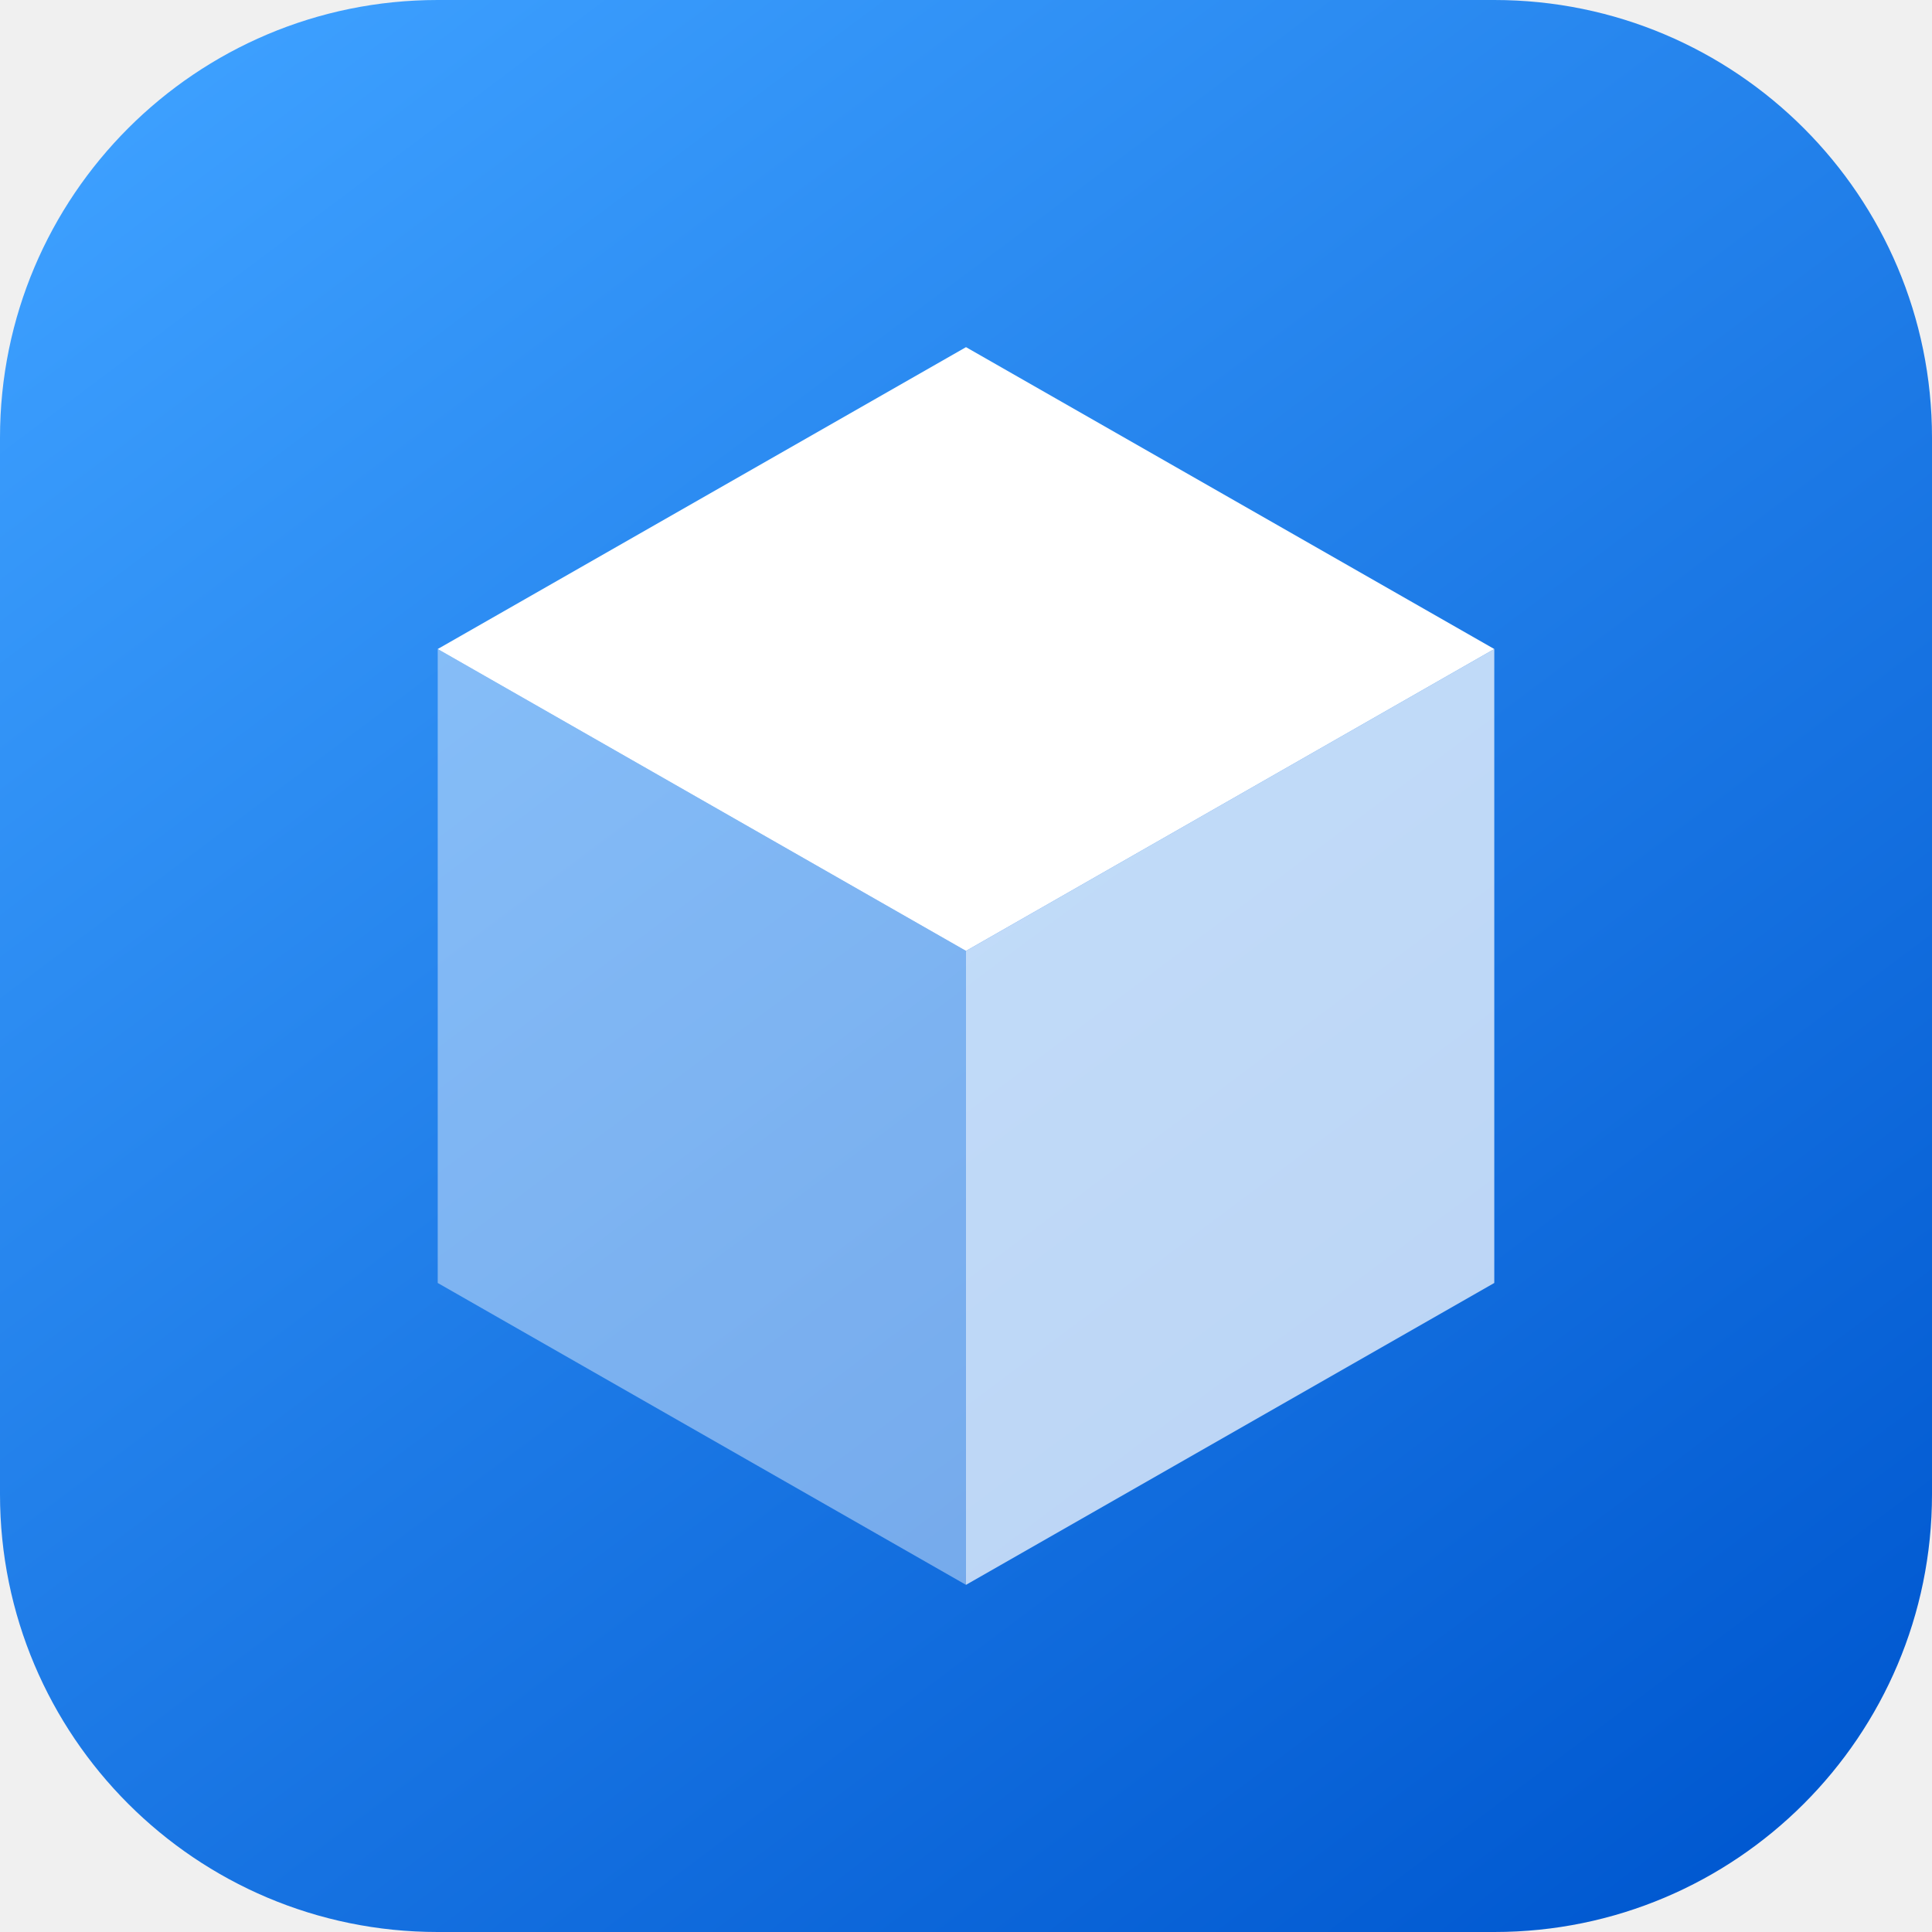
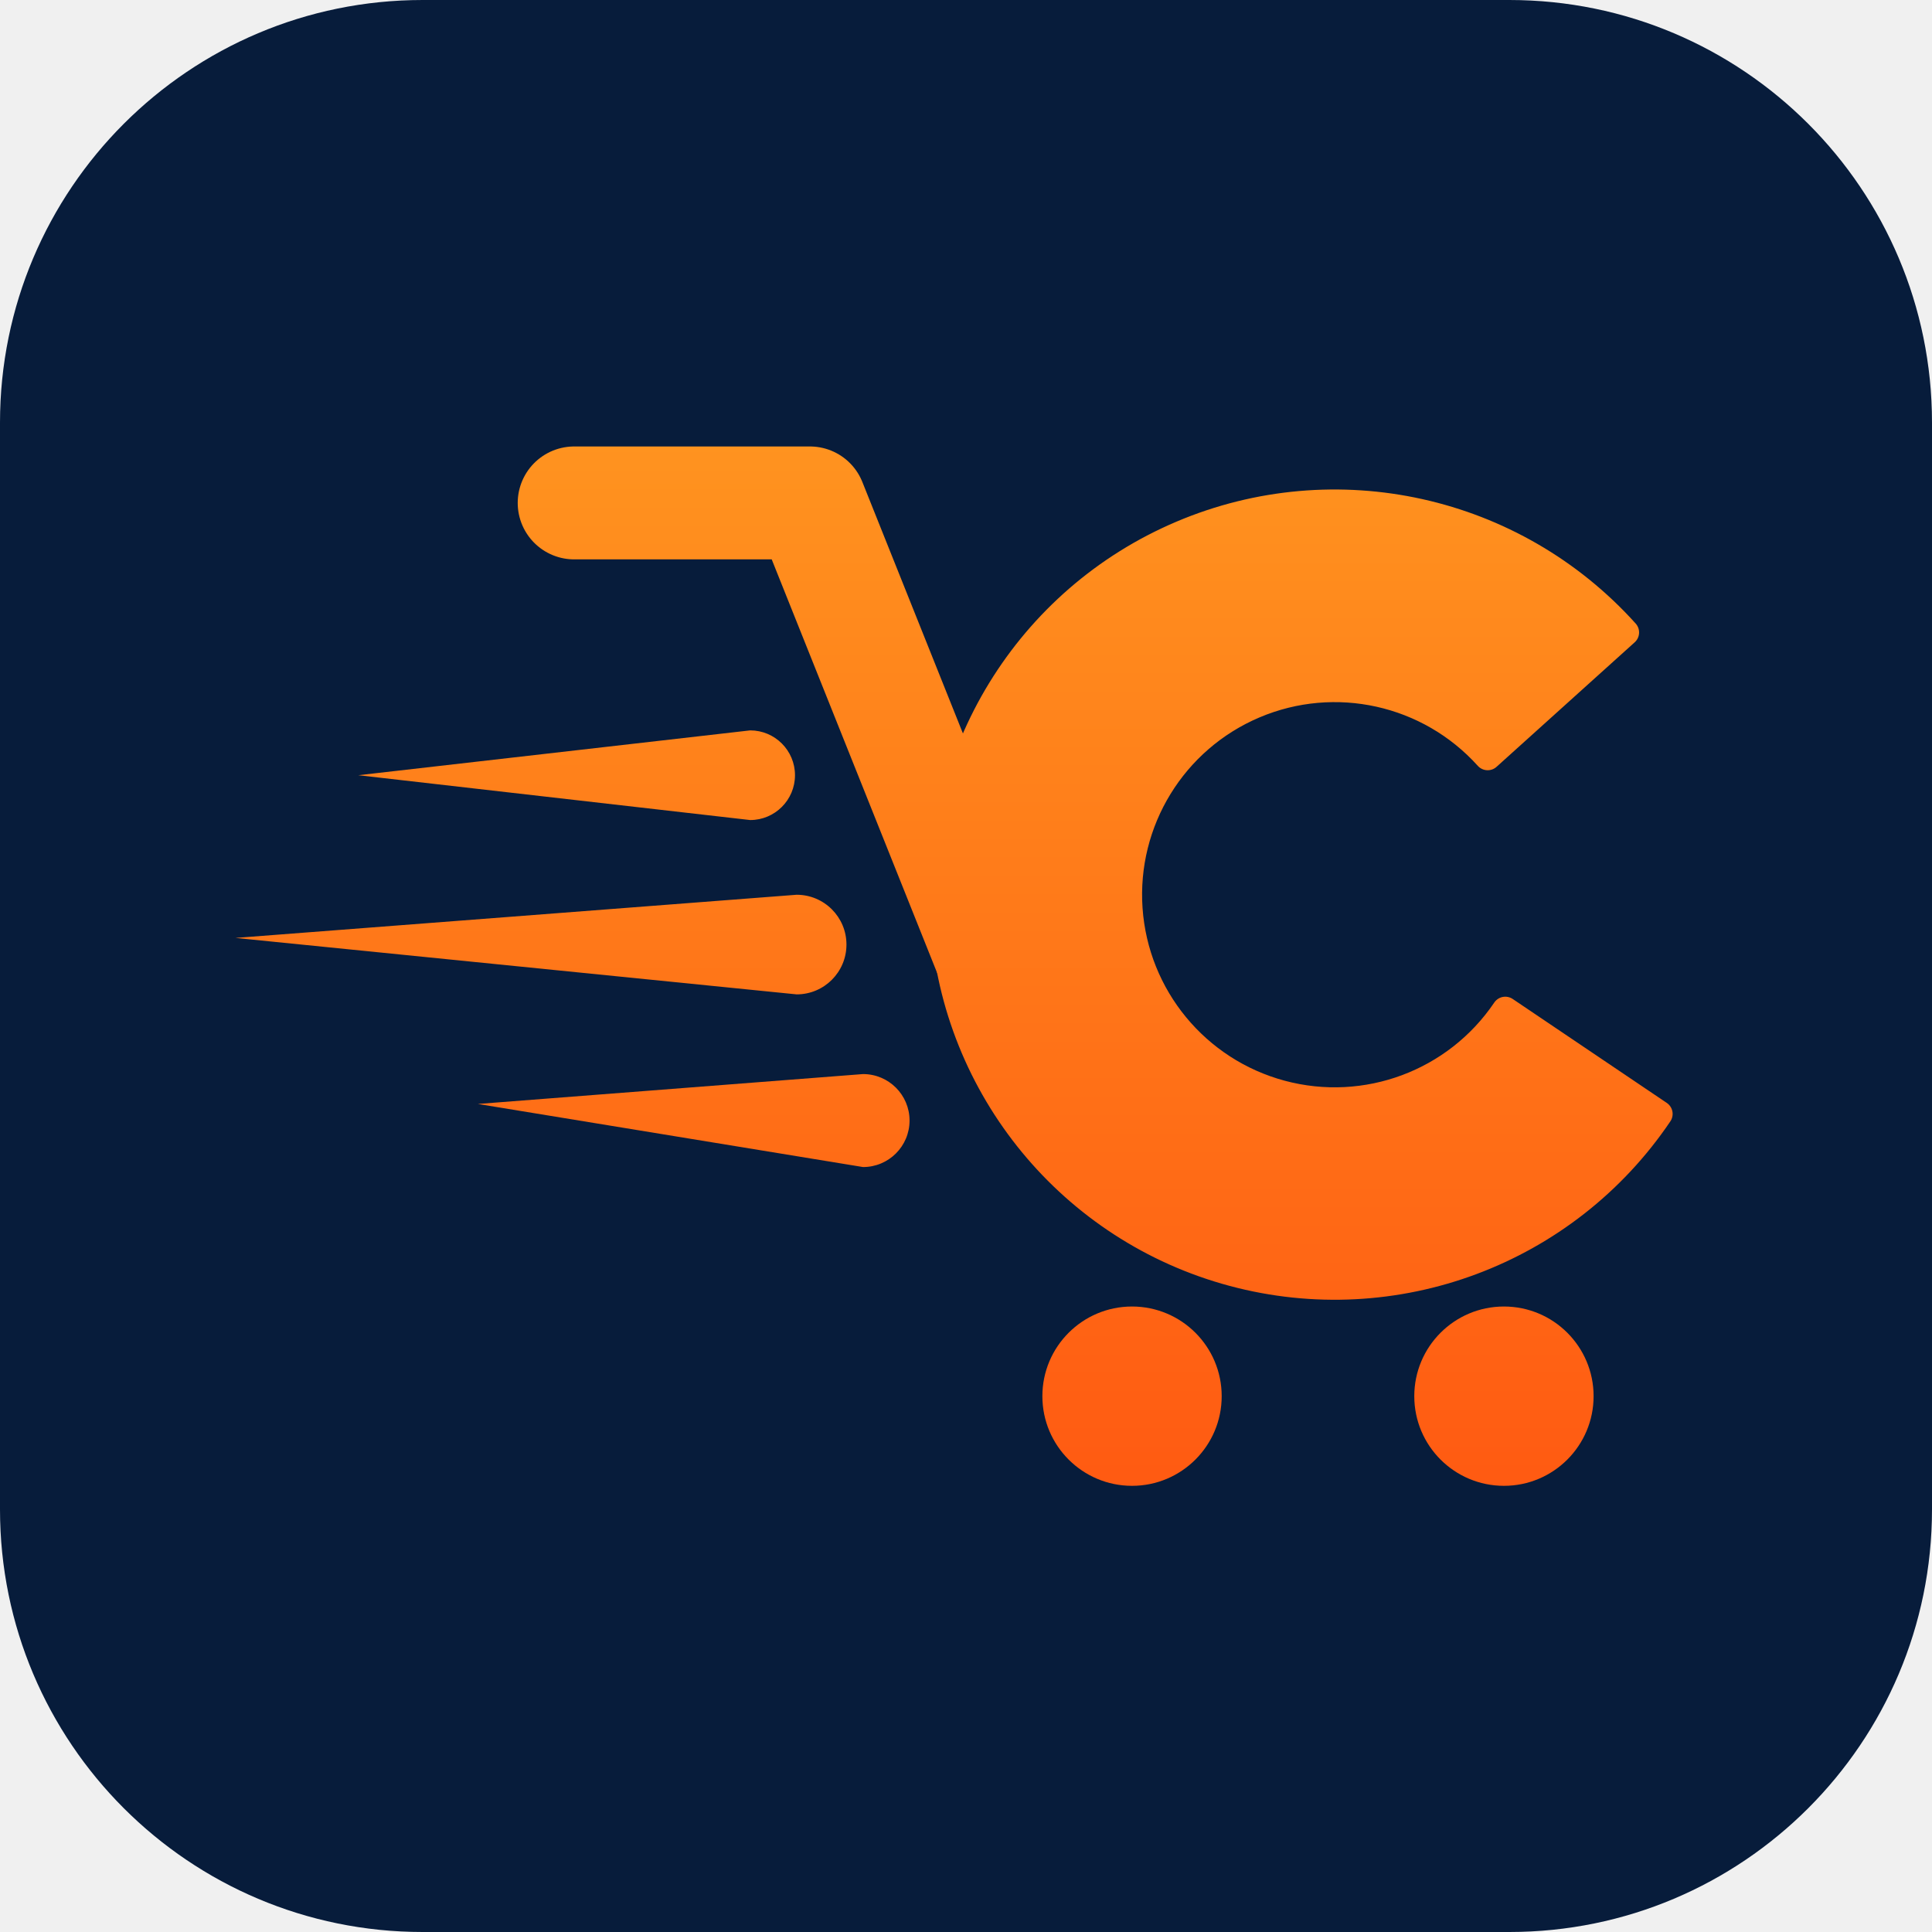
<svg xmlns="http://www.w3.org/2000/svg" viewBox="0 0 64 64">
  <defs>
-     <linearGradient id="g" x1="8" y1="0" x2="56" y2="64" gradientUnits="userSpaceOnUse">
-       <stop offset="0" stop-color="#3da0ff" />
-       <stop offset="1" stop-color="#0058d0" />
+     <linearGradient id="o" gradientUnits="userSpaceOnUse" x1="0" y1="278" x2="0" y2="594">
+       <stop offset="0" stop-color="#ff931f" />
+       <stop offset="1" stop-color="#ff5a12" />
    </linearGradient>
  </defs>
-   <rect width="64" height="64" rx="14.5" fill="url(#g)" />
-   <g stroke-linejoin="round" stroke-linecap="round">
-     <path d="M32 11.5 49.5 21.5 32 31.5 14.5 21.5Z" fill="#fff" />
-     <path d="M14.5 21.5 32 31.5V52.5L14.5 42.5Z" fill="#fff" fill-opacity=".42" />
-     <path d="M49.5 21.5 32 31.5V52.5L49.5 42.5Z" fill="#fff" fill-opacity=".72" />
+   <rect width="64" height="64" rx="14" fill="#071c3b" />
+   <g transform="translate(-10.13 -15.9) scale(0.11)">
+     <g>
+       <path d="M265 296H336L392 436" fill="none" stroke="url(#o)" stroke-width="34" stroke-linecap="round" stroke-linejoin="round" />
+       <path d="M581.7 335A118 118 0 1 0 591.8 480L545.4 448.7A62 62 0 1 1 540.1 372.5Z" fill="url(#o)" stroke="url(#o)" stroke-width="8" stroke-linejoin="round" />
+       <path d="M200 378L318 364.5A13.5 13.5 0 0 1 318 391.5Z" fill="url(#o)" />
+       <path d="M163 427L332 414A15 15 0 0 1 332 444Z" fill="url(#o)" />
+       <path d="M236 477L352 468A14 14 0 0 1 352 496Z" fill="url(#o)" />
+       <circle cx="433" cy="565" r="27" fill="url(#o)" />
+       <circle cx="545" cy="565" r="27" fill="url(#o)" />
+     </g>
  </g>
</svg>
